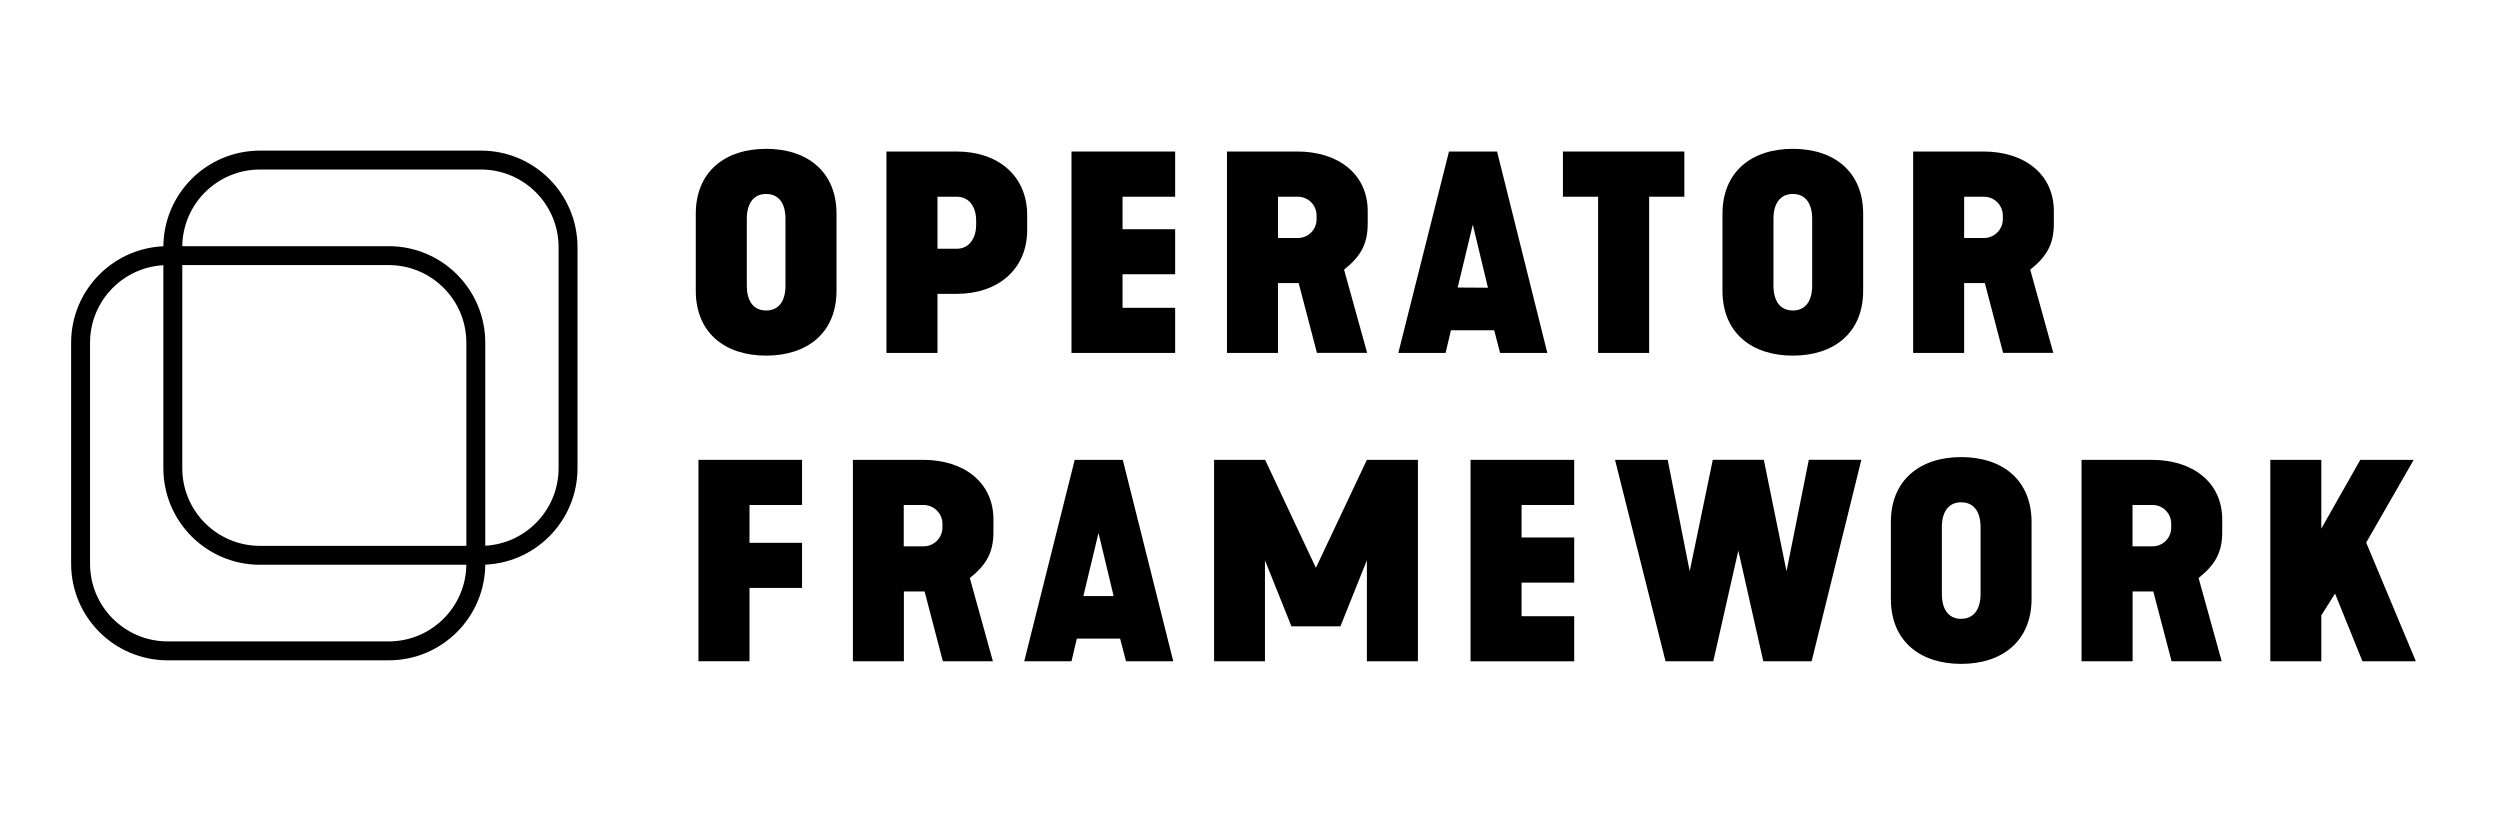
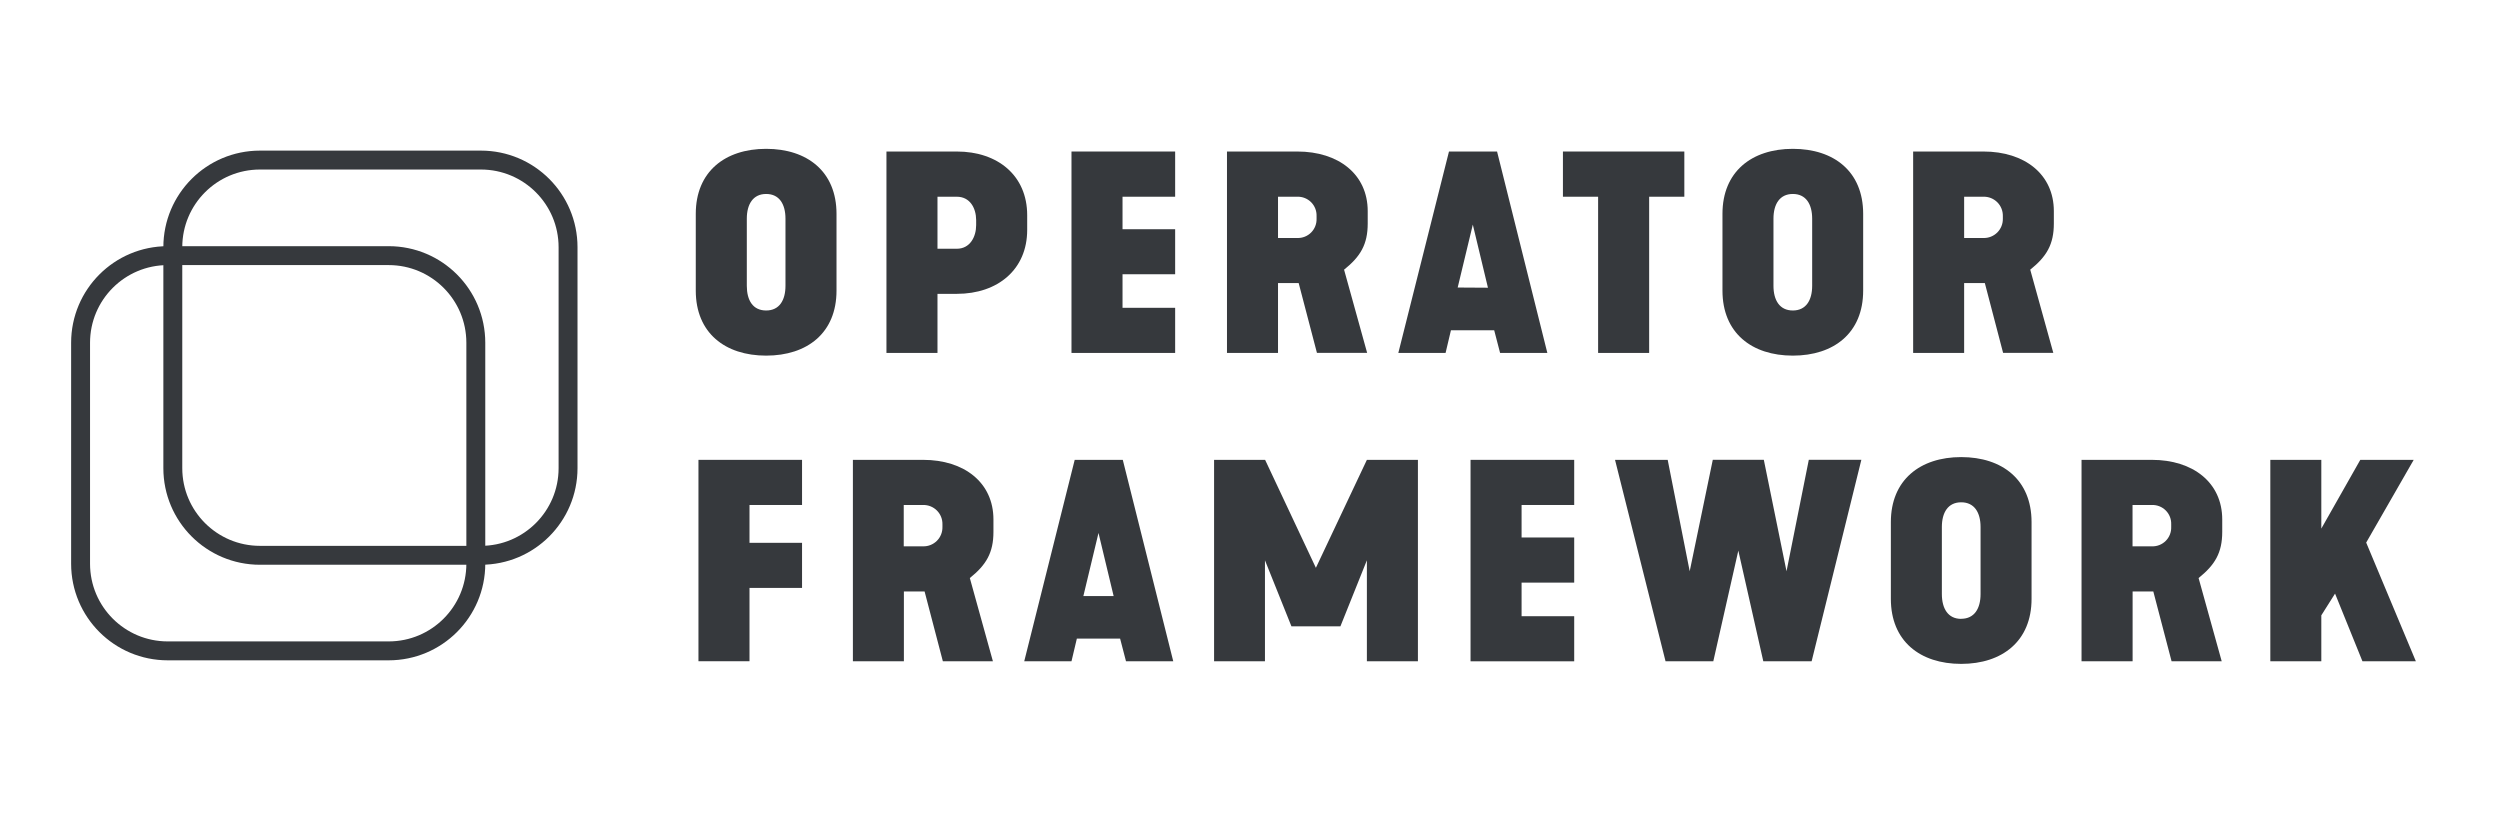
<svg xmlns="http://www.w3.org/2000/svg" id="Layer_1" data-name="Layer 1" viewBox="0 0 660.81 215.21">
  <defs>
-     <style>.cls-1{fill:none;stroke:#000;stroke-miterlimit:10;stroke-width:5px;}</style>
+     <style>.cls-1{fill:#36393d;}.cls-2{fill:none;stroke:#36393d;stroke-miterlimit:10;stroke-width:5px;}</style>
  </defs>
-   <path d="M183.91,56.52c0-11.15,7.74-17.18,18.6-17.18s18.6,6,18.6,17.18v20.3C221.11,88,213.37,94,202.51,94s-18.6-6-18.6-17.18Zm18.6,25.55c3.48,0,5.11-2.69,5.11-6.53V57.8c0-3.84-1.63-6.53-5.11-6.53S197.4,54,197.4,57.8V75.54C197.4,79.38,199,82.07,202.51,82.07Z" />
-   <path d="M234.31,40.05h18.6c10.86,0,18.6,6.39,18.6,16.82v3.91c0,10.43-7.74,16.89-18.6,16.89H247.8V93.29H234.31Zm18.6,25.7c3.48,0,5.11-3.13,5.11-6.25V58.15C258,55,256.39,52,252.91,52H247.8V65.75Z" />
-   <path d="M283.22,40.05h27.4V52H296.71v8.59h13.91V72.49H296.71v8.87h13.91V93.29h-27.4Z" />
-   <path d="M324.32,40.05h18.6c10.86,0,18.6,6,18.6,15.76v3.26c0,5.54-1.92,8.74-6.25,12.21l6.1,22H348.1l-4.83-18.46h-5.46V93.29H324.32Zm18.6,22.86A4.94,4.94,0,0,0,348,57.8v-.71A4.94,4.94,0,0,0,342.92,52h-5.11V62.91Z" />
-   <path d="M383,40.05h12.71L409,93.29H396.51l-1.56-6H383.52l-1.42,6H369.61Zm10.3,36-4-16.68L385.3,76Z" />
-   <path d="M422.42,52h-9.3V40.05h32.09V52h-9.3V93.29H422.42Z" />
-   <path d="M455.29,56.52c0-11.15,7.73-17.18,18.6-17.18s18.59,6,18.59,17.18v20.3C492.48,88,484.75,94,473.89,94s-18.6-6-18.6-17.18Zm18.6,25.55c3.47,0,5.11-2.69,5.11-6.53V57.8c0-3.84-1.64-6.53-5.11-6.53s-5.12,2.69-5.12,6.53V75.54C468.77,79.38,470.41,82.07,473.89,82.07Z" />
-   <path d="M505.69,40.05h18.59c10.86,0,18.6,6,18.6,15.76v3.26c0,5.54-1.91,8.74-6.24,12.21l6.1,22H529.47l-4.83-18.46h-5.47V93.29H505.69Zm18.59,22.86a5,5,0,0,0,5.12-5.11v-.71A5,5,0,0,0,524.28,52h-5.11V62.91Z" />
-   <path d="M184.62,121.55H212v11.93H198.11v10H212v11.92H198.11v19.38H184.62Z" />
-   <path d="M225.44,121.55H244c10.86,0,18.59,6,18.59,15.76v3.27c0,5.53-1.91,8.73-6.24,12.21l6.1,22H249.22l-4.83-18.46h-5.47v18.46H225.44ZM244,144.41a5,5,0,0,0,5.11-5.11v-.71a5,5,0,0,0-5.11-5.11h-5.12v10.93Z" />
-   <path d="M284.07,121.55h12.71l13.34,53.24H297.63l-1.56-6H284.64l-1.42,6H270.73Zm10.29,36-4-16.68-4,16.68Z" />
-   <path d="M320.91,121.55H334.4l13.42,28.54,13.48-28.54h13.49v53.24H361.3V148.1l-7,17.46H341.36l-7-17.46v26.69H320.91Z" />
-   <path d="M388.7,121.55h27.4v11.93H402.19v8.59H416.1V154H402.19v8.88H416.1v11.92H388.7Z" />
-   <path d="M426.89,121.55h13.92L446.63,151l6.1-29.46h13.49l6,29.46,5.89-29.46H492l-13.14,53.24H466.08l-6.6-29.24-6.61,29.24H440.24Z" />
-   <path d="M499.8,138c0-11.14,7.73-17.18,18.59-17.18s18.6,6,18.6,17.18v20.3c0,11.15-7.74,17.18-18.6,17.18s-18.59-6-18.59-17.18Zm18.59,25.56c3.48,0,5.12-2.7,5.12-6.54V139.3c0-3.83-1.64-6.53-5.12-6.53s-5.11,2.7-5.11,6.53V157C513.28,160.88,514.92,163.58,518.39,163.58Z" />
-   <path d="M550.2,121.55h18.59c10.86,0,18.6,6,18.6,15.76v3.27c0,5.53-1.92,8.73-6.25,12.21l6.11,22H574l-4.83-18.46h-5.47v18.46H550.2Zm18.59,22.86a4.94,4.94,0,0,0,5.11-5.11v-.71a4.94,4.94,0,0,0-5.11-5.11h-5.11v10.93Z" />
-   <path d="M600.1,121.55h13.48v18.17l10.3-18.17H638l-12.56,21.87,13.13,31.37H624.45l-7.24-17.89-3.63,5.75v12.14H600.1Z" />
-   <rect class="cls-1" x="21.3" y="67.57" width="104.47" height="104.47" rx="23.03" />
-   <rect class="cls-1" x="45.68" y="42.31" width="104.47" height="104.47" rx="23.03" />
+   <path class="cls-1" d="M183.91,56.52c0-11.15,7.74-17.18,18.6-17.18s18.6,6,18.6,17.18v20.3C221.11,88,213.37,94,202.51,94s-18.6-6-18.6-17.18Zm18.6,25.55c3.48,0,5.11-2.69,5.11-6.53V57.8c0-3.84-1.63-6.53-5.11-6.53S197.4,54,197.4,57.8V75.54C197.4,79.38,199,82.07,202.51,82.07Z" />
+   <path class="cls-1" d="M234.31,40.05h18.6c10.86,0,18.6,6.39,18.6,16.82v3.91c0,10.43-7.74,16.89-18.6,16.89H247.8V93.29H234.31Zm18.6,25.7c3.48,0,5.11-3.13,5.11-6.25V58.15C258,55,256.39,52,252.91,52H247.8V65.75Z" />
+   <path class="cls-1" d="M283.22,40.05h27.4V52H296.71v8.59h13.91V72.49H296.71v8.87h13.91V93.29h-27.4Z" />
+   <path class="cls-1" d="M324.32,40.05h18.6c10.86,0,18.6,6,18.6,15.76v3.26c0,5.54-1.92,8.74-6.25,12.21l6.1,22H348.1l-4.83-18.46h-5.46V93.29H324.32Zm18.6,22.86A4.94,4.94,0,0,0,348,57.8v-.71A4.94,4.94,0,0,0,342.92,52h-5.11V62.91Z" />
+   <path class="cls-1" d="M383,40.05h12.71L409,93.29H396.51l-1.56-6H383.52l-1.42,6H369.61Zm10.3,36-4-16.68L385.3,76Z" />
+   <path class="cls-1" d="M422.42,52h-9.3V40.05h32.09V52h-9.3V93.29H422.42Z" />
+   <path class="cls-1" d="M455.29,56.52c0-11.15,7.73-17.18,18.6-17.18s18.59,6,18.59,17.18v20.3C492.48,88,484.75,94,473.89,94s-18.6-6-18.6-17.18Zm18.6,25.55c3.47,0,5.11-2.69,5.11-6.53V57.8c0-3.84-1.64-6.53-5.11-6.53s-5.12,2.69-5.12,6.53V75.54C468.77,79.38,470.41,82.07,473.89,82.07Z" />
+   <path class="cls-1" d="M505.69,40.05h18.59c10.86,0,18.6,6,18.6,15.76v3.26c0,5.54-1.91,8.74-6.24,12.21l6.1,22H529.47l-4.83-18.46h-5.47V93.29H505.69Zm18.59,22.86a5,5,0,0,0,5.12-5.11v-.71A5,5,0,0,0,524.28,52h-5.11V62.91Z" />
+   <path class="cls-1" d="M184.62,121.55H212v11.93H198.11v10H212v11.92H198.11v19.38H184.62Z" />
+   <path class="cls-1" d="M225.44,121.55H244c10.86,0,18.59,6,18.59,15.76v3.27c0,5.53-1.91,8.73-6.24,12.21l6.1,22H249.22l-4.83-18.46h-5.47v18.46H225.44ZM244,144.41a5,5,0,0,0,5.11-5.11v-.71a5,5,0,0,0-5.11-5.11h-5.12v10.93Z" />
+   <path class="cls-1" d="M284.07,121.55h12.71l13.34,53.24H297.63l-1.56-6H284.64l-1.42,6H270.73Zm10.29,36-4-16.68-4,16.68Z" />
+   <path class="cls-1" d="M320.91,121.55H334.4l13.42,28.54,13.48-28.54h13.49v53.24H361.3V148.1l-7,17.46H341.36l-7-17.46v26.69H320.91Z" />
+   <path class="cls-1" d="M388.7,121.55h27.4v11.93H402.19v8.59H416.1V154H402.19v8.88H416.1v11.92H388.7Z" />
+   <path class="cls-1" d="M426.89,121.55h13.92L446.63,151l6.1-29.46h13.49l6,29.46,5.89-29.46H492l-13.14,53.24H466.08l-6.6-29.24-6.61,29.24H440.24Z" />
+   <path class="cls-1" d="M499.8,138c0-11.14,7.73-17.18,18.59-17.18s18.6,6,18.6,17.18v20.3c0,11.15-7.74,17.18-18.6,17.18s-18.59-6-18.59-17.18Zm18.59,25.56c3.48,0,5.12-2.7,5.12-6.54V139.3c0-3.83-1.64-6.53-5.12-6.53s-5.11,2.7-5.11,6.53V157C513.28,160.88,514.92,163.58,518.39,163.58Z" />
+   <path class="cls-1" d="M550.2,121.55h18.59c10.86,0,18.6,6,18.6,15.76v3.27c0,5.53-1.92,8.73-6.25,12.21l6.11,22H574l-4.83-18.46h-5.47v18.46H550.2Zm18.59,22.86a4.94,4.94,0,0,0,5.11-5.11v-.71a4.94,4.94,0,0,0-5.11-5.11h-5.11v10.93Z" />
+   <path class="cls-1" d="M600.1,121.55h13.48v18.17l10.3-18.17H638l-12.56,21.87,13.13,31.37H624.45l-7.24-17.89-3.63,5.75v12.14H600.1Z" />
+   <rect class="cls-2" x="21.3" y="67.57" width="104.47" height="104.47" rx="23.03" />
+   <rect class="cls-2" x="45.68" y="42.31" width="104.47" height="104.47" rx="23.03" />
</svg>
